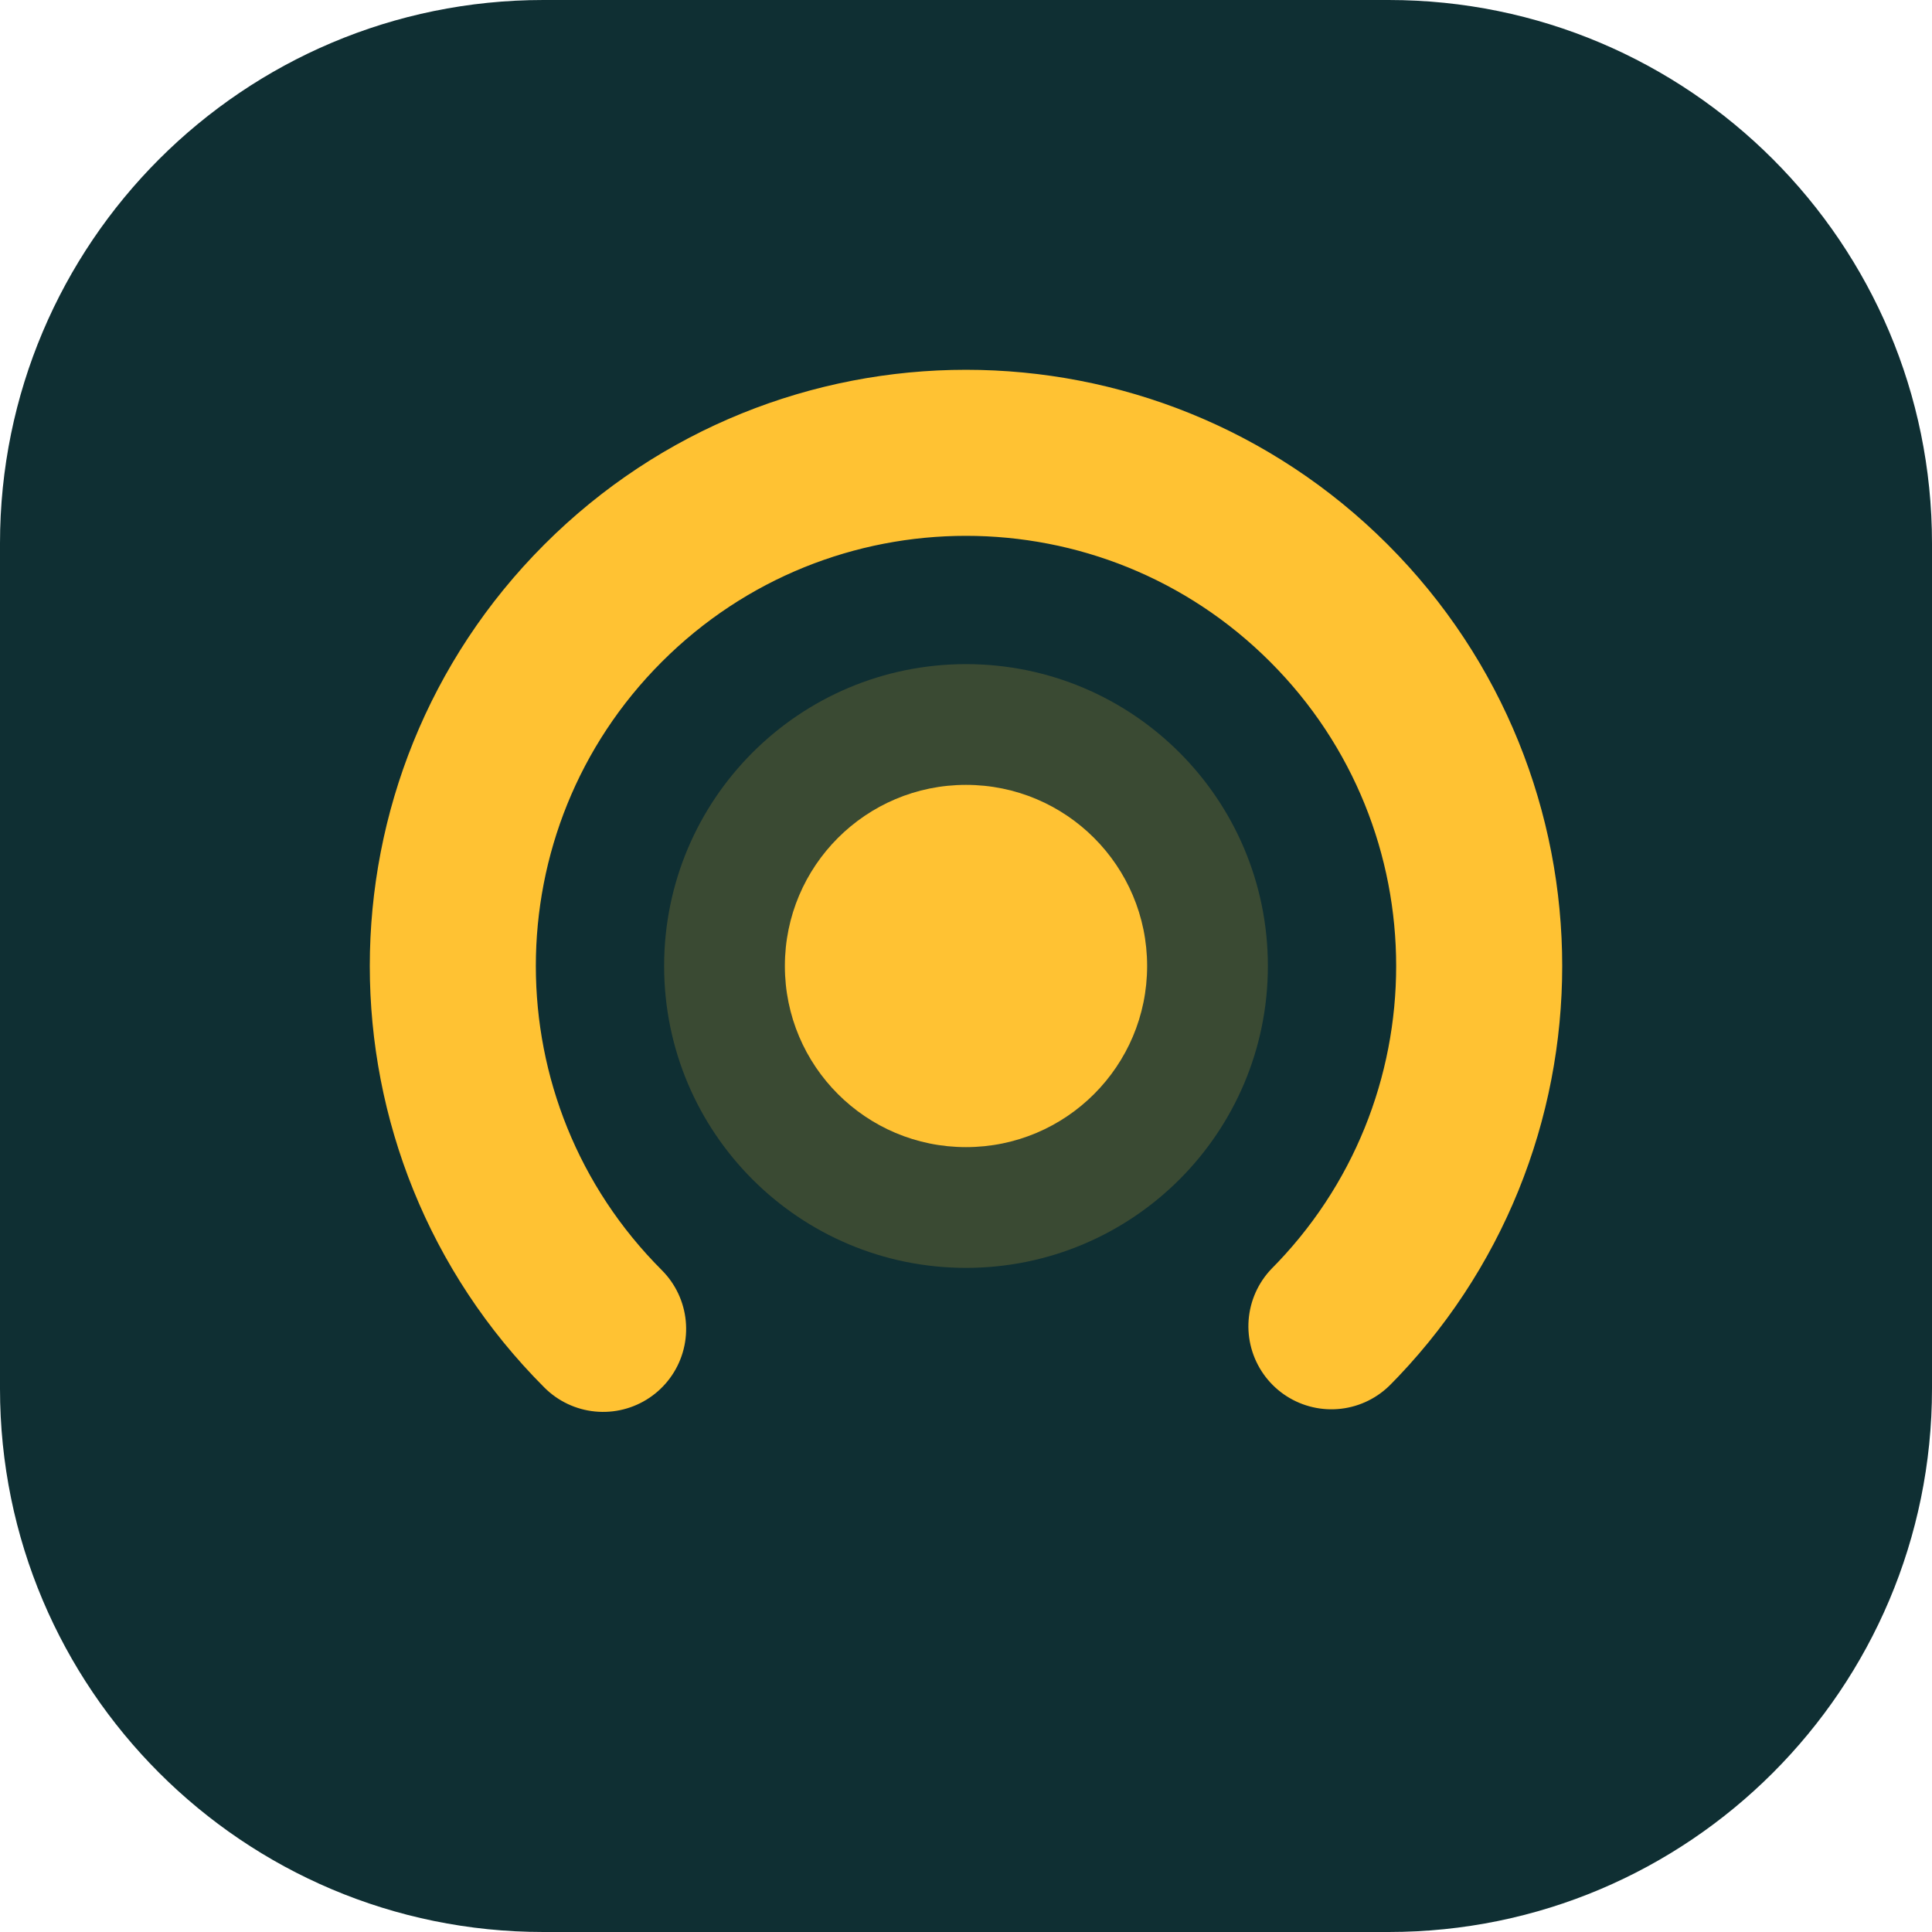
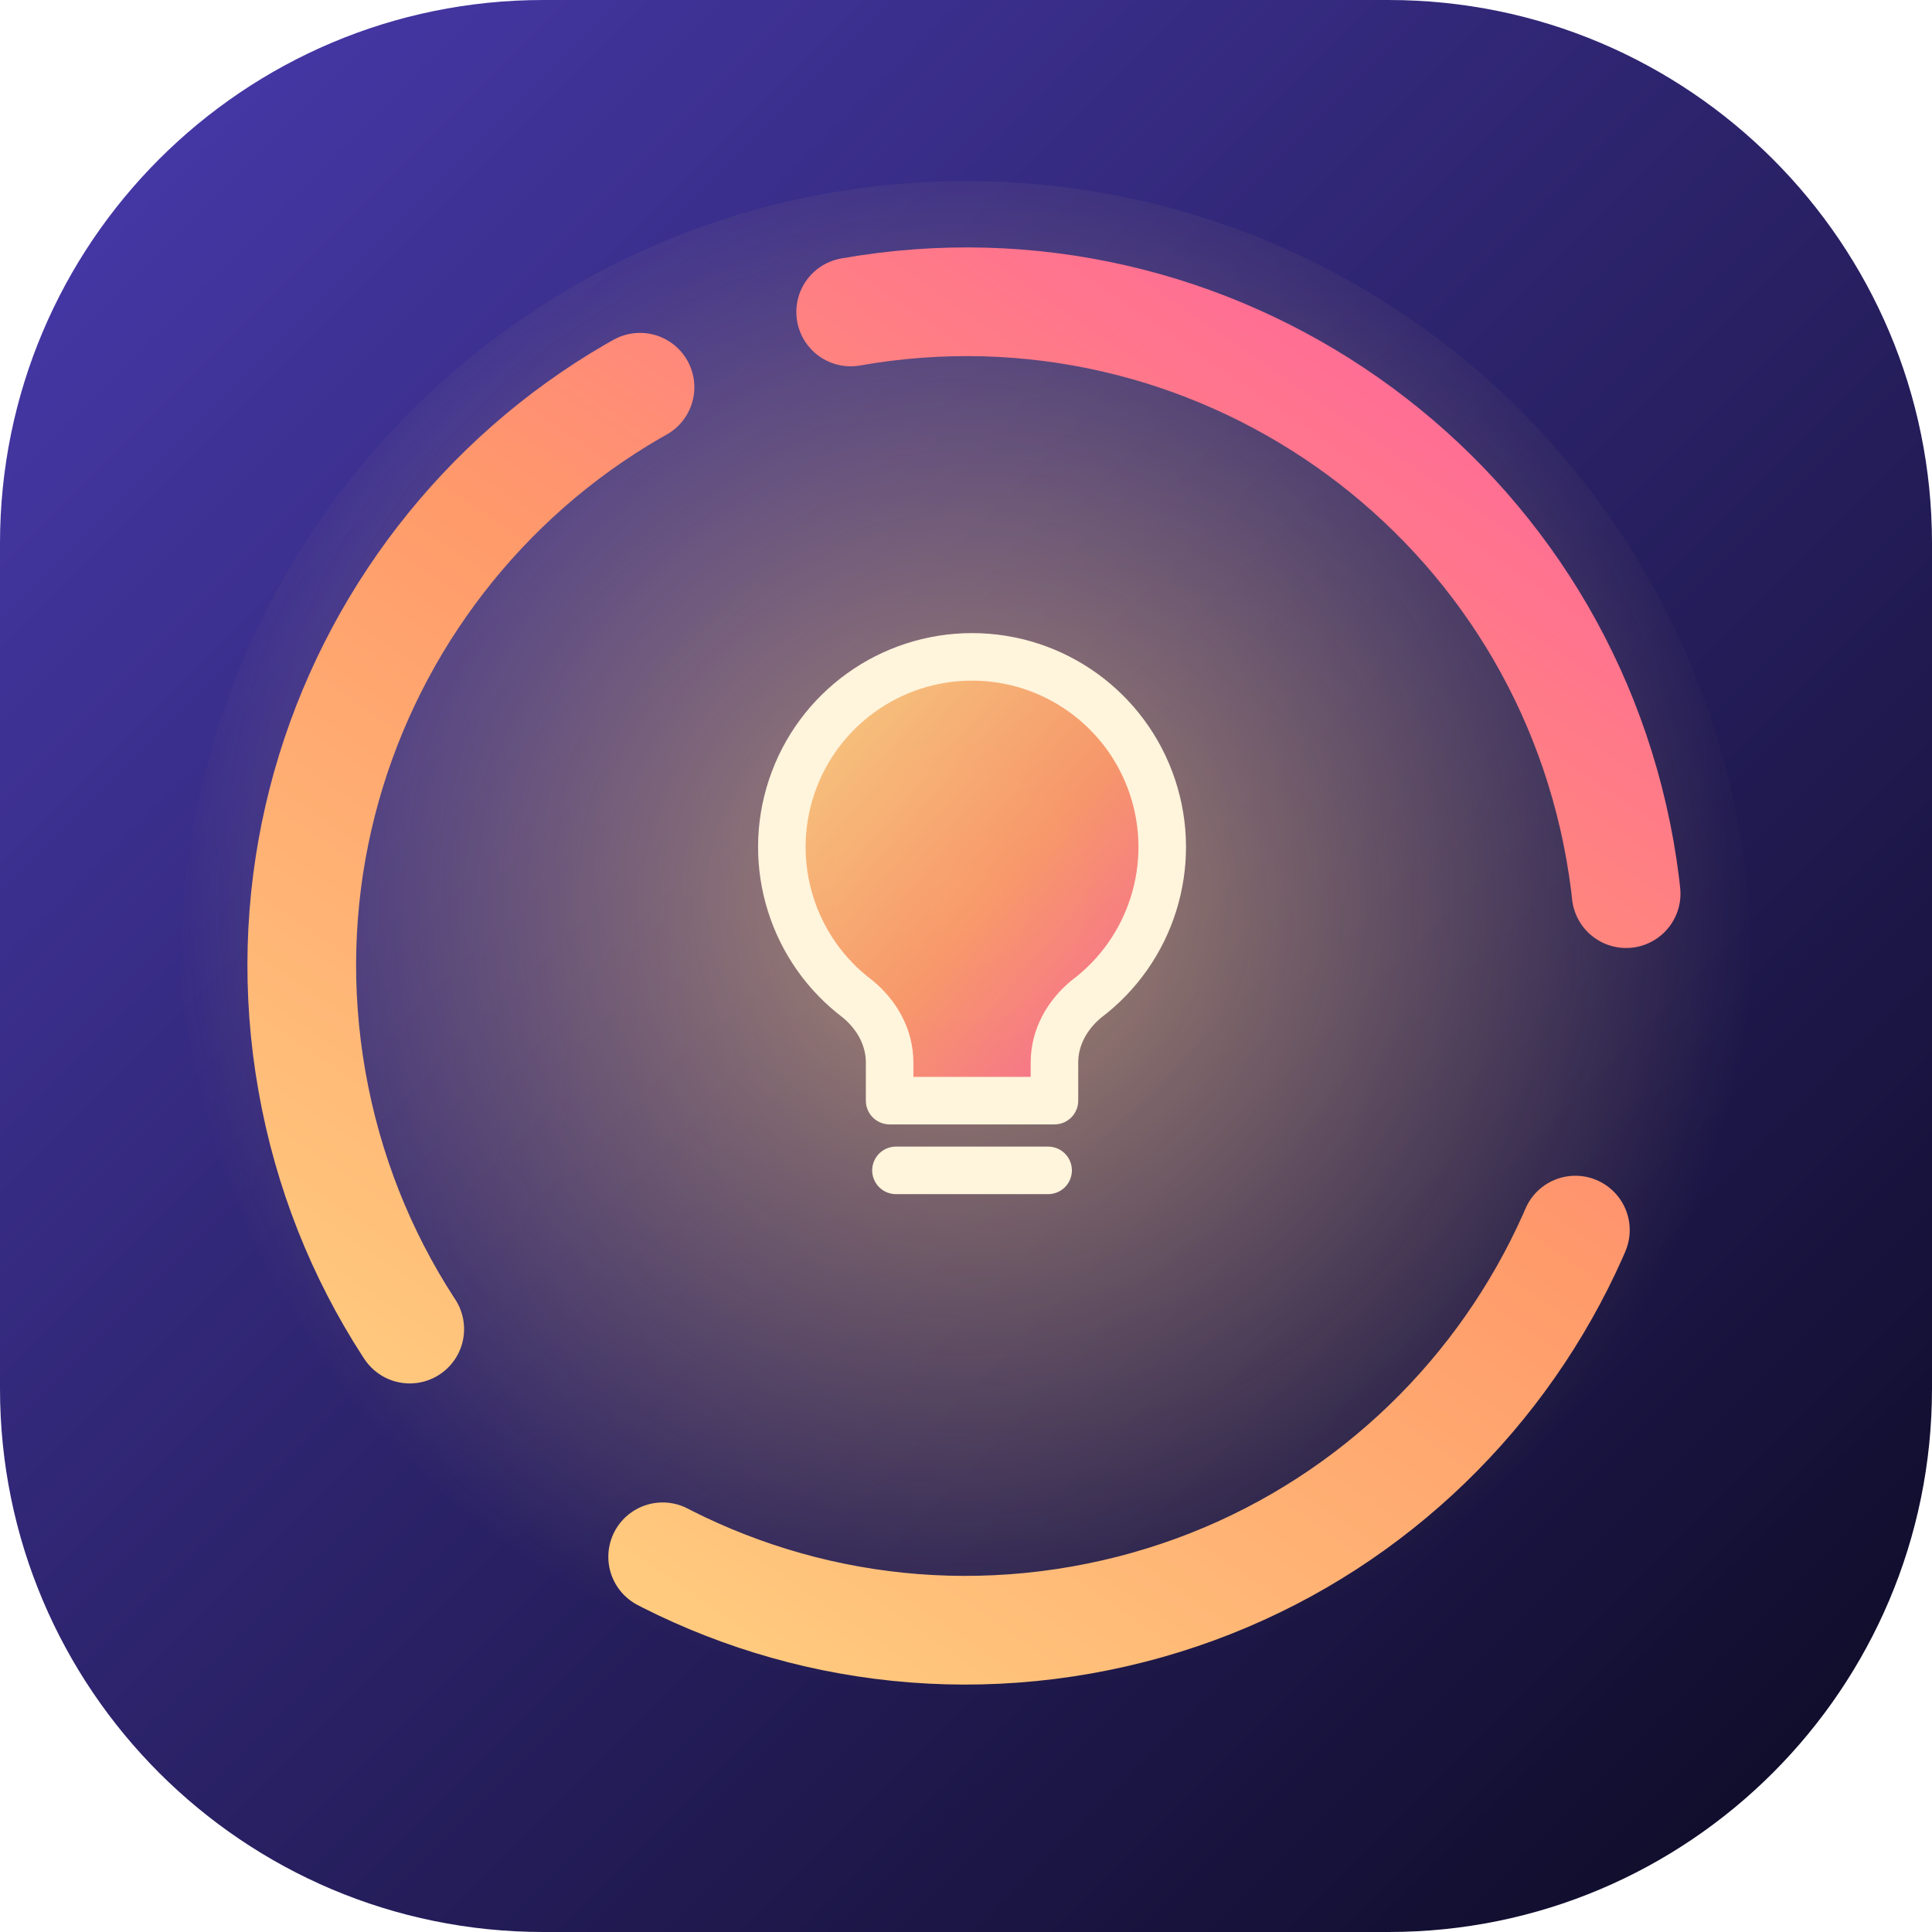
- <svg xmlns="http://www.w3.org/2000/svg" viewBox="0 0 64 64">
-   <rect width="64" height="64" rx="18" fill="#0f2f33" />
-   <circle cx="32" cy="32" r="10" fill="#ffc233" opacity=".18" />
-   <circle cx="32" cy="32" r="17" fill="none" stroke="#ffc233" stroke-width="5.5" stroke-linecap="round" stroke-dasharray="80 27" transform="rotate(135 32 32)" />
-   <circle cx="32" cy="32" r="6" fill="#ffc233" />
+ <svg xmlns="http://www.w3.org/2000/svg" viewBox="0 0 64 64" aria-hidden="true">
+   <defs>
+     <linearGradient id="lgA" x1="0" y1="0" x2="1" y2="1">
+       <stop offset="0" stop-color="#4a3bb0" />
+       <stop offset="1" stop-color="#0b0920" />
+     </linearGradient>
+     <linearGradient id="lgB" x1="0" y1="0" x2="1" y2="1">
+       <stop offset="0" stop-color="#ffd884" />
+       <stop offset=".55" stop-color="#ff9a6a" />
+       <stop offset="1" stop-color="#ff5fa2" />
+     </linearGradient>
+     <radialGradient id="lgC" cx=".5" cy=".46" r=".5">
+       <stop offset="0" stop-color="#ffcf7a" stop-opacity=".6" />
+       <stop offset="1" stop-color="#ffcf7a" stop-opacity="0" />
+     </radialGradient>
+   </defs>
+   <rect width="64" height="64" rx="18" fill="url(#lgA)" />
+   <circle cx="32" cy="32" r="26" fill="url(#lgC)" />
+   <circle cx="32" cy="32" r="22" fill="none" stroke="url(#lgB)" stroke-width="3.6" stroke-linecap="round" stroke-dasharray="36 11.4" transform="rotate(-100 32 32)" />
+   <g transform="translate(19.6 18.4) scale(1.05)">
+     <path d="M12 3.2a6 6 0 0 0-3.6 10.8c.6.5 1 1.2 1 2v1.2h5.2V16c0-.8.4-1.5 1-2A6 6 0 0 0 12 3.2z" fill="url(#lgB)" fill-opacity=".92" stroke="#fff4dc" stroke-width="1.5" stroke-linejoin="round" />
+     <path d="M9.6 19.4h4.8" stroke="#fff4dc" stroke-width="1.5" stroke-linecap="round" />
+   </g>
</svg>
